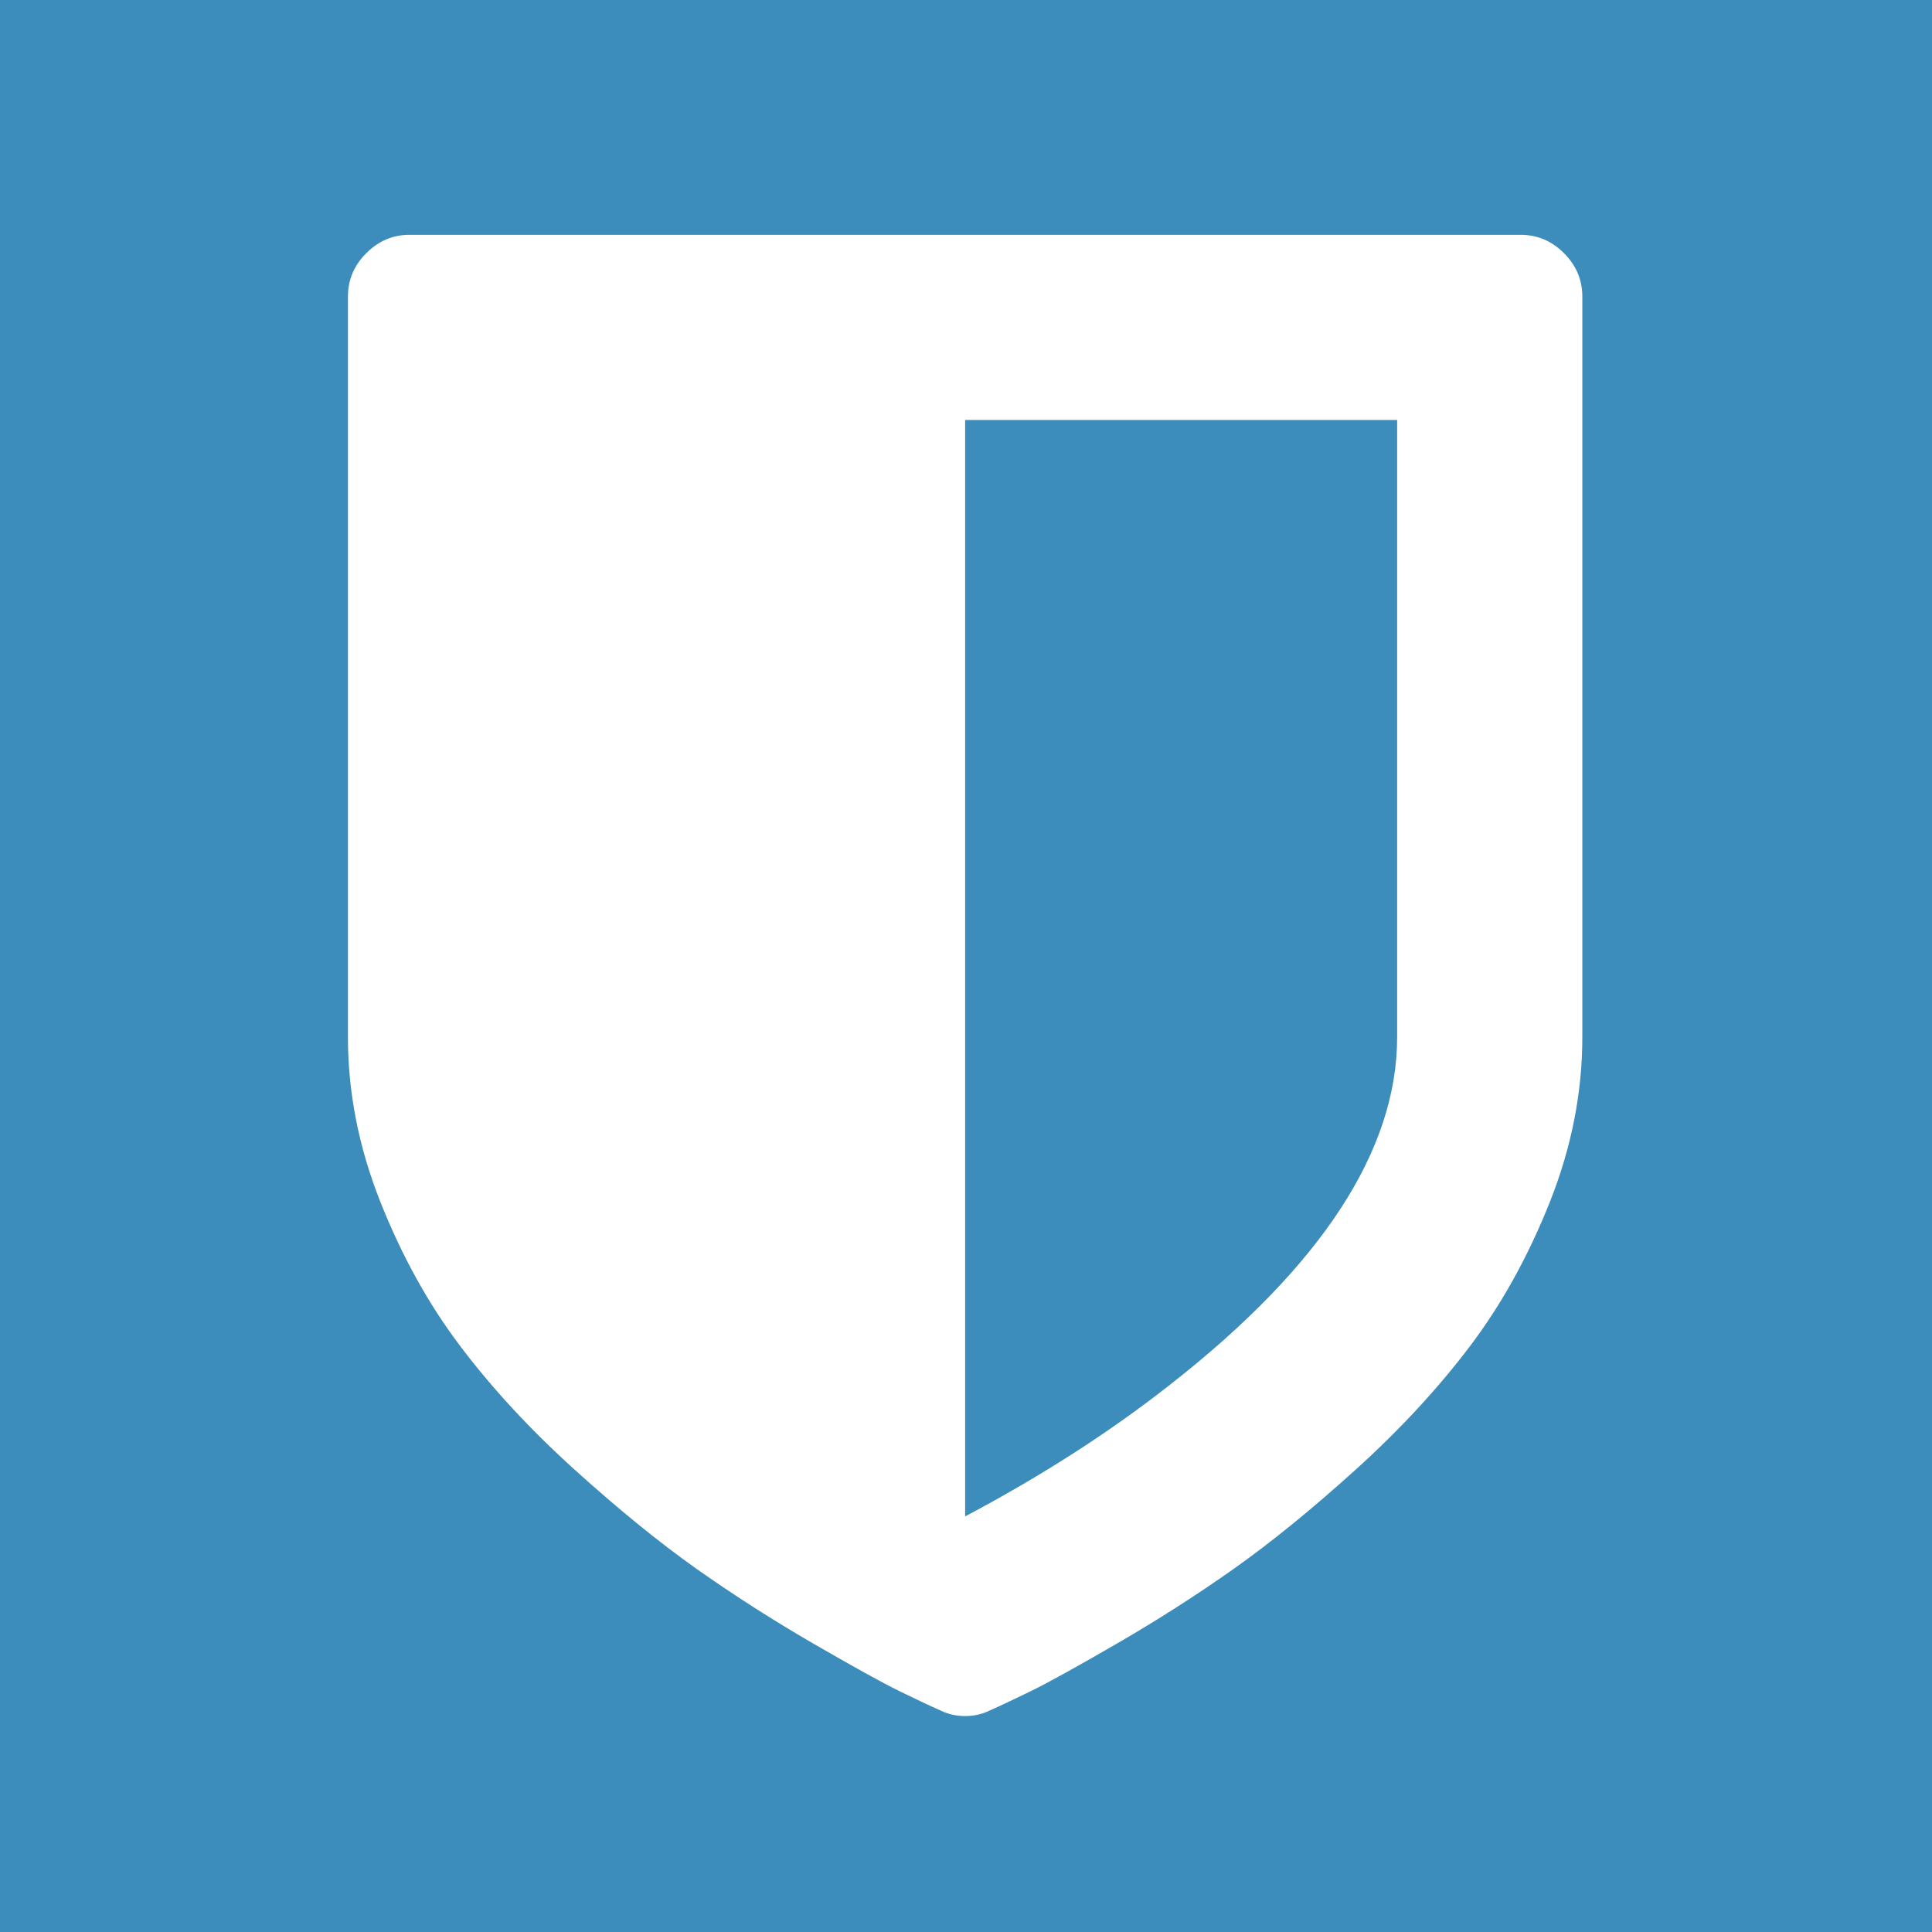
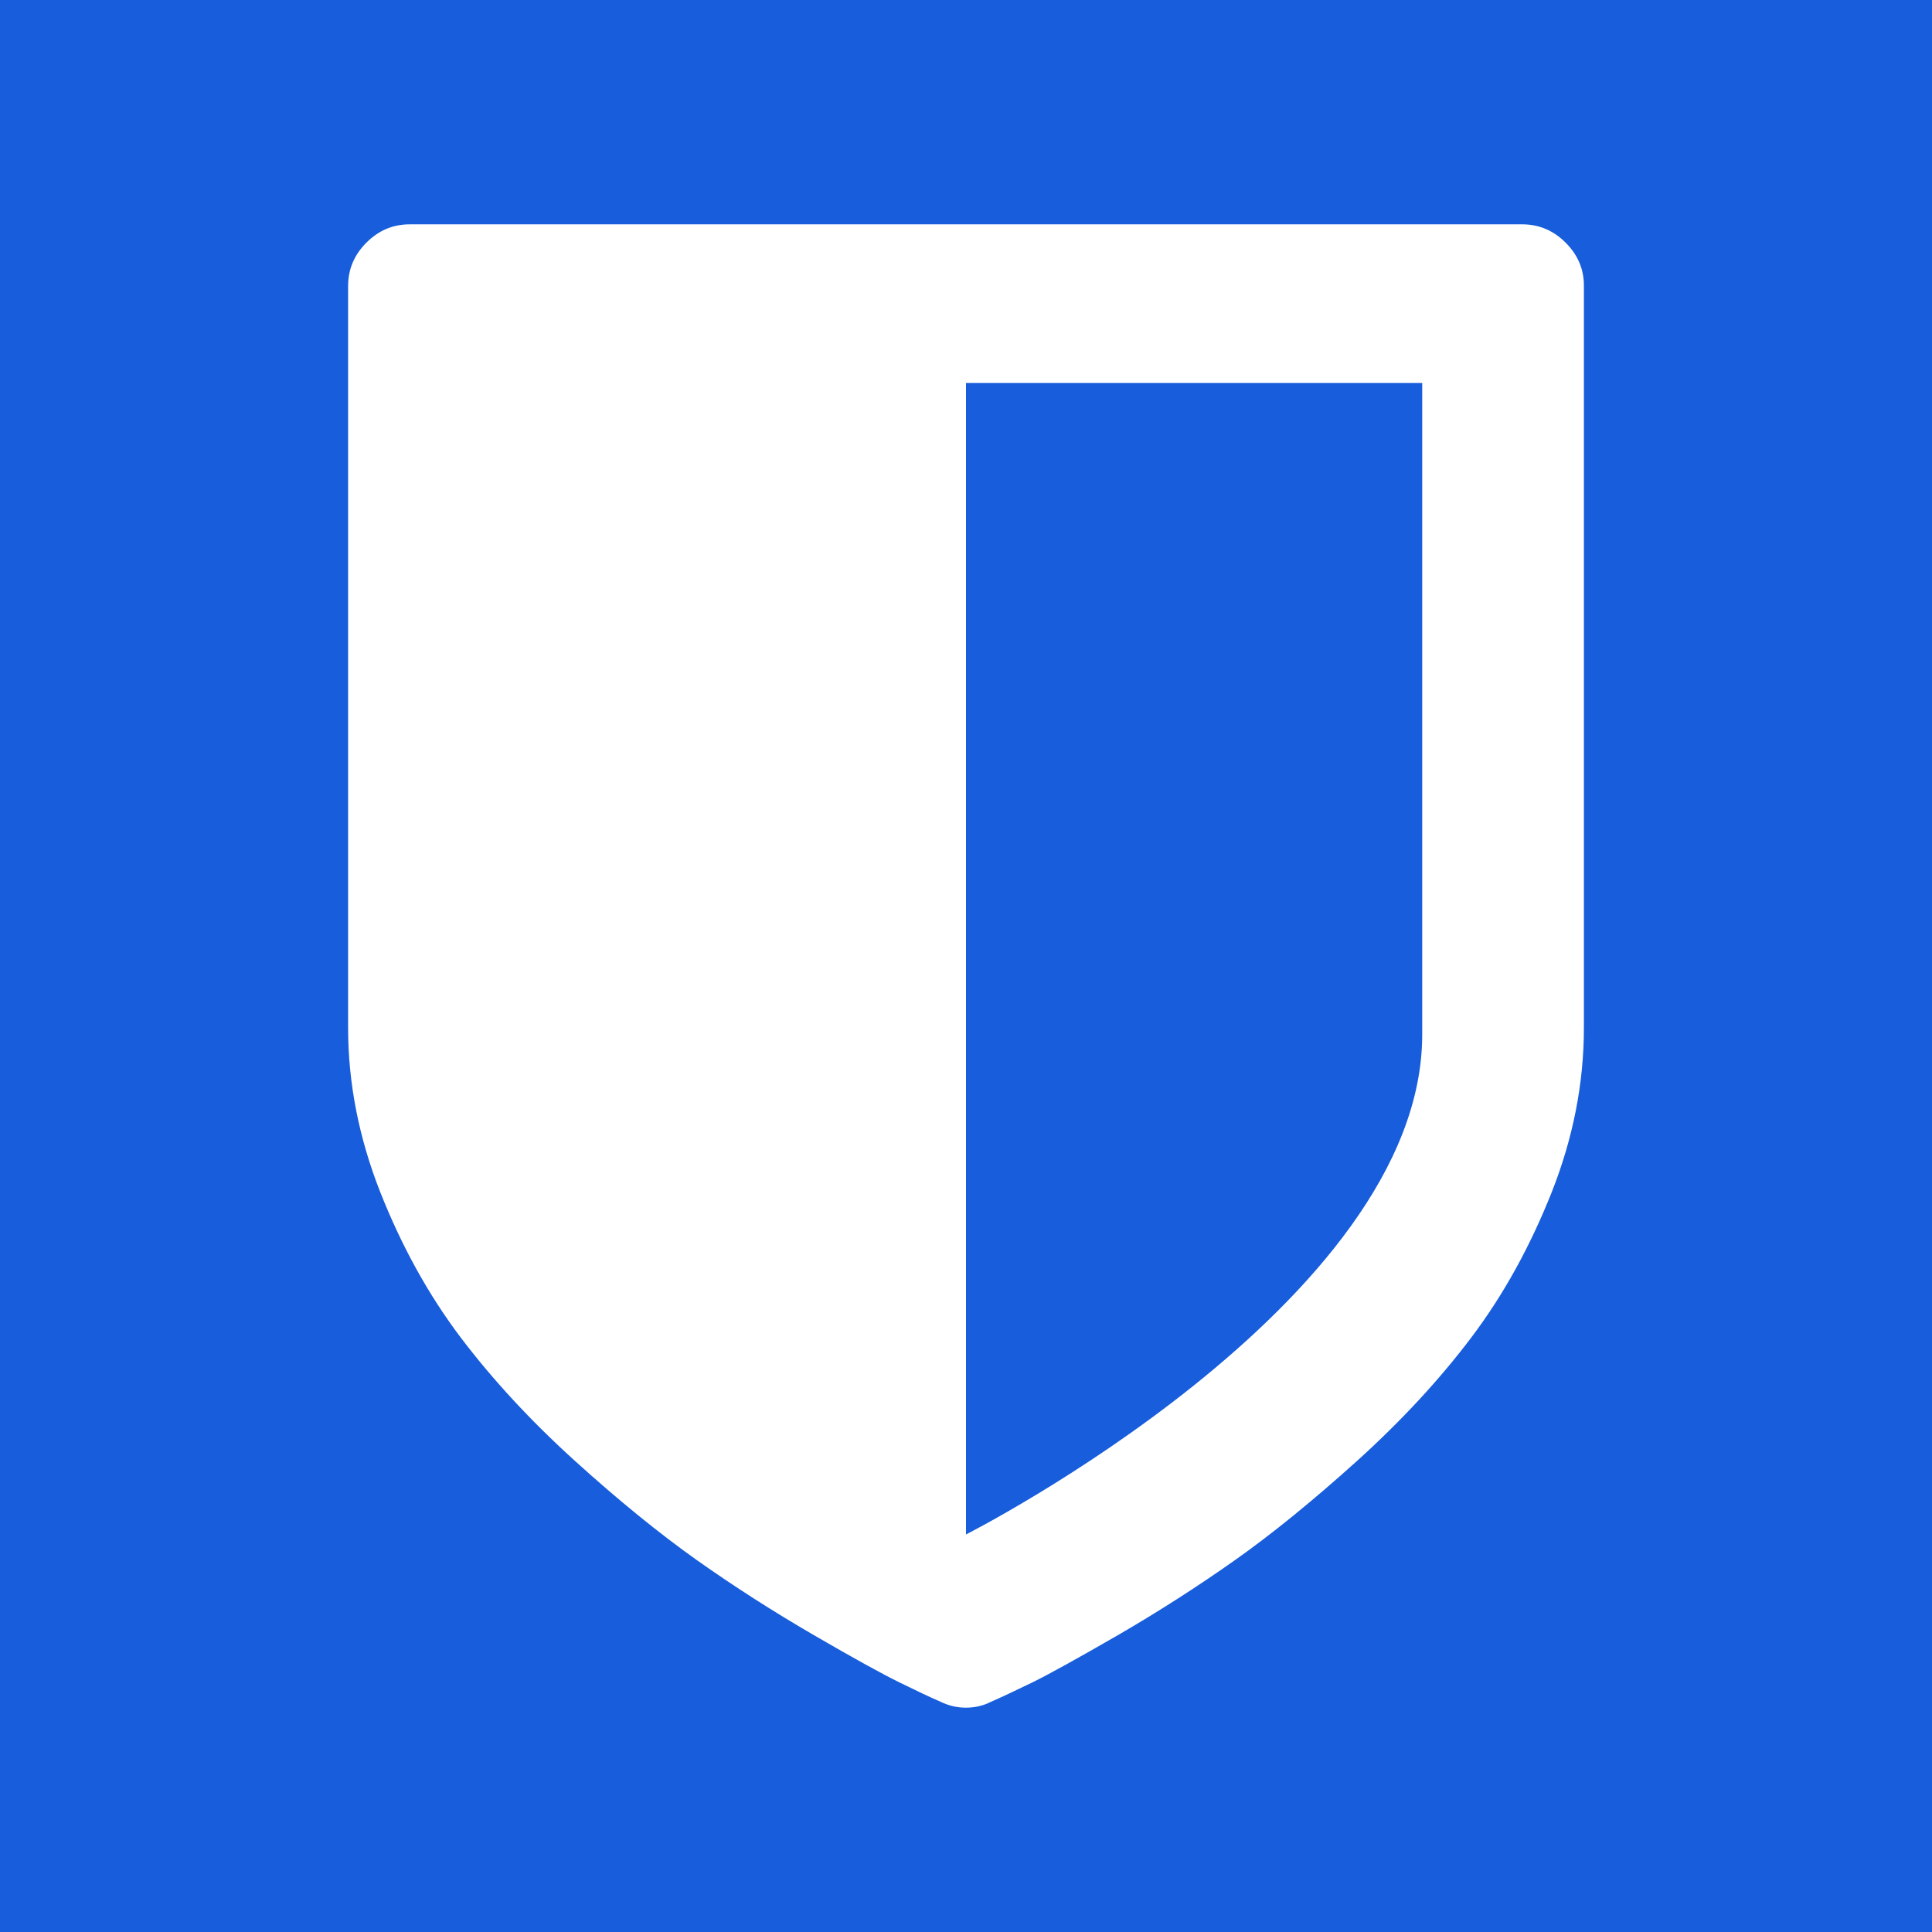
- <svg xmlns="http://www.w3.org/2000/svg" version="1.1" id="Icon" width="1024" height="1024" viewBox="0 0 1024 1024" overflow="visible" enable-background="new 0 0 1024 1024" xml:space="preserve">
-   <rect id="Background" fill="#3C8DBC" width="1024" height="1024" />
-   <path id="Shield" fill="#FFFFFF" d="M740.51,549.703V222.609H511.542v581.125c40.531-21.469,76.844-44.813,108.875-70.031  C700.479,671.016,740.51,609.703,740.51,549.703z M838.667,157.203v392.5c0,29.313-5.719,58.375-17.125,87.156  c-11.438,28.781-25.563,54.344-42.438,76.656s-36.969,44.063-60.313,65.188s-44.906,38.656-64.656,52.656  c-19.75,13.938-40.375,27.156-61.844,39.594s-36.719,20.875-45.719,25.281c-9.063,4.438-16.313,7.844-21.75,10.25  c-4.063,2.031-8.5,3.063-13.281,3.063s-9.219-1.031-13.281-3.063c-5.469-2.406-12.688-5.813-21.75-10.25  c-9-4.406-24.25-12.844-45.75-25.281c-21.438-12.438-42.063-25.656-61.813-39.594c-19.75-14-41.313-31.531-64.656-52.656  s-43.469-42.875-60.313-65.188c-16.875-22.313-31.031-47.875-42.438-76.656s-17.125-57.844-17.125-87.156v-392.5  c0-8.875,3.25-16.563,9.719-23c6.469-6.5,14.125-9.75,23-9.75h588.813c8.844,0,16.531,3.25,23,9.75  C835.417,140.641,838.667,148.328,838.667,157.203z" />
+ <svg xmlns="http://www.w3.org/2000/svg" version="1.1" id="Icon" x="0px" y="0px" viewBox="0 0 1024 1024" style="enable-background:new 0 0 1024 1024;" xml:space="preserve">
+   <style type="text/css">
+ 	.st0{fill:#175DDC;}
+ 	.st1{fill:#FFFFFF;}
+ </style>
+   <rect id="Background" class="st0" width="1024" height="1024" />
+   <path id="Identity" class="st1" d="M829.8,128.6c-6.5-6.5-14.2-9.7-23-9.7H217.2c-8.9,0-16.5,3.2-23,9.7s-9.7,14.2-9.7,23v393.1  c0,29.3,5.7,58.4,17.1,87.3c11.4,28.8,25.6,54.4,42.5,76.8c16.9,22.3,37,44.1,60.4,65.3s45,38.7,64.7,52.7  c19.8,14,40.4,27.2,61.9,39.7s36.8,20.9,45.8,25.3c9,4.4,16.3,7.9,21.7,10.2c4.1,2,8.5,3.1,13.3,3.1c4.8,0,9.2-1,13.3-3.1  c5.5-2.4,12.7-5.8,21.8-10.2c9-4.4,24.3-12.9,45.8-25.3c21.5-12.5,42.1-25.7,61.9-39.7c19.8-14,41.4-31.6,64.8-52.7  c23.4-21.2,43.5-42.9,60.4-65.3c16.9-22.4,31-47.9,42.5-76.8c11.4-28.8,17.1-57.9,17.1-87.3v-393  C839.6,142.8,836.3,135.1,829.8,128.6z M753.8,548.4c0,142.3-241.8,264.9-241.8,264.9V203h241.8C753.8,203,753.8,406.1,753.8,548.4z  " />
</svg>
